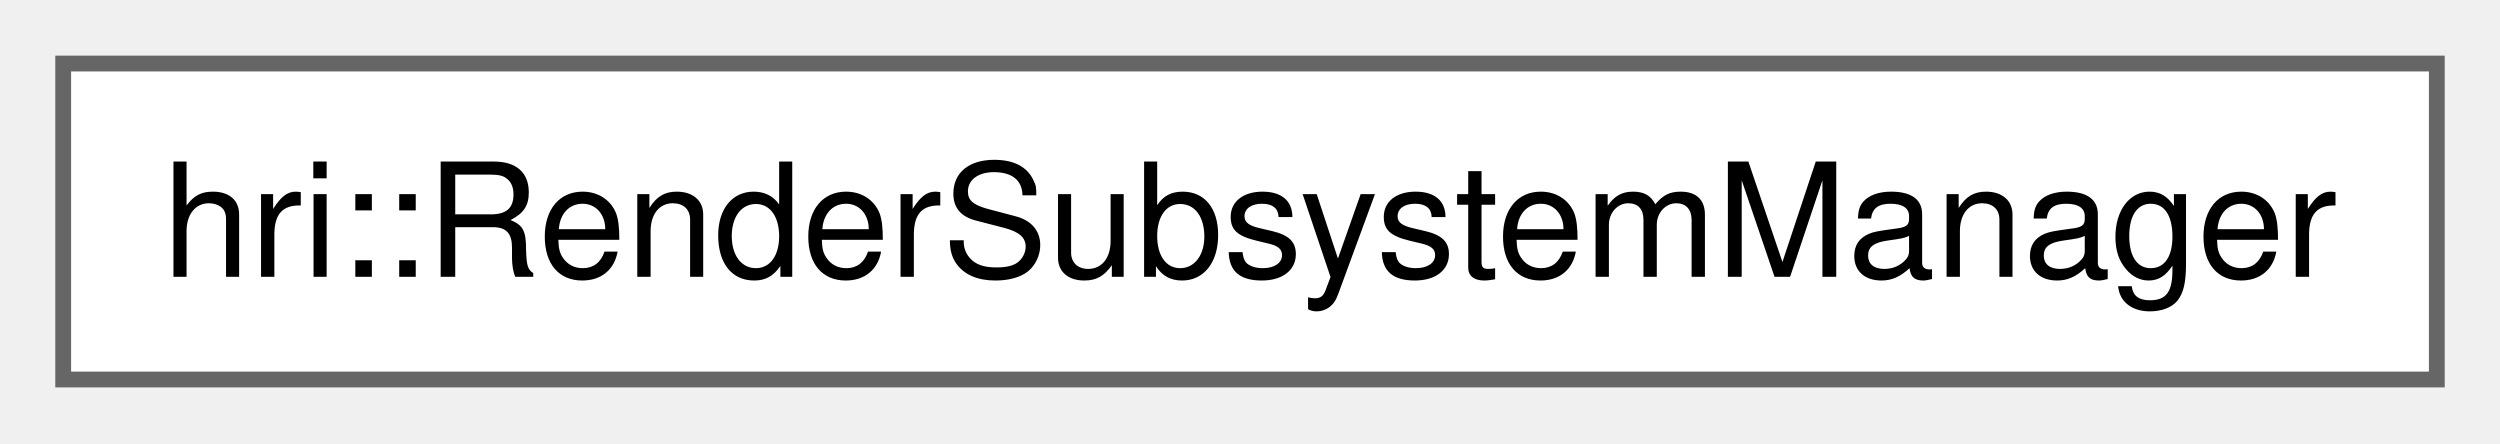
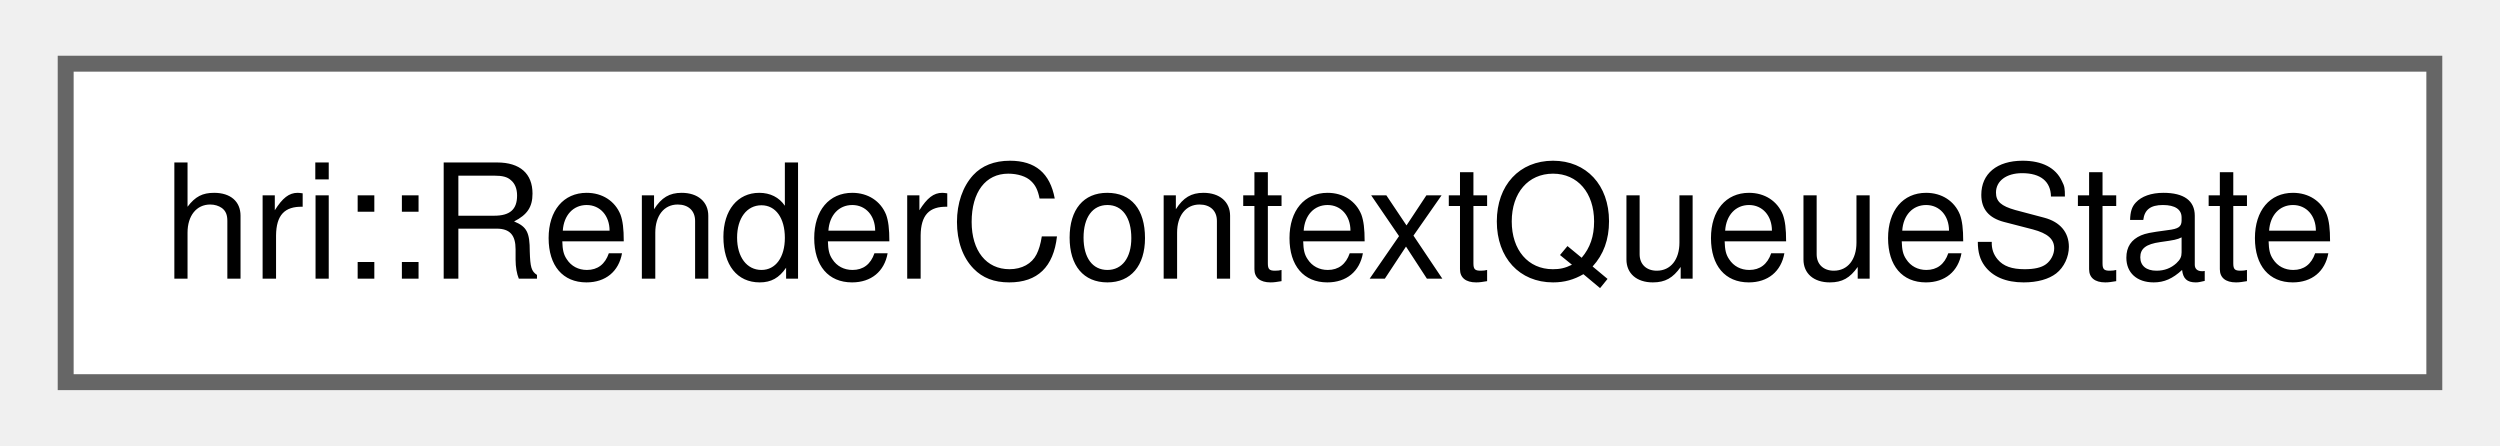
- <svg xmlns="http://www.w3.org/2000/svg" xmlns:xlink="http://www.w3.org/1999/xlink" width="158pt" height="28pt" viewBox="0.00 0.00 158.25 28.00">
+ <svg xmlns="http://www.w3.org/2000/svg" xmlns:xlink="http://www.w3.org/1999/xlink" width="157pt" height="28pt" viewBox="0.00 0.00 156.75 28.00">
  <g id="graph0" class="graph" transform="scale(1 1) rotate(0) translate(4 24)">
    <g id="Node000000" class="node">
      <g id="a_Node000000">
-         <a xlink:href="classhri_1_1_render_subsystem_manager.html" target="_top" xlink:title="The Render Subsystem Manager manages subsystems, allowing registration by name. Different subsystem c...">
-           <polygon fill="white" stroke="#666666" points="150.25,-20 0,-20 0,0 150.25,0 150.25,-20" />
-           <text text-anchor="middle" x="75.12" y="-6.5" font-family="Helvetica,sans-Serif" font-size="10.00">hri::RenderSubsystemManager</text>
+         <a xlink:href="classhri_1_1_render_context_queue_state.html" target="_top" xlink:title="The context queue state creates and maintains the device queue setup.">
+           <polygon fill="white" stroke="#666666" points="148.75,-20 0,-20 0,0 148.75,0 148.75,-20" />
+           <text text-anchor="middle" x="74.38" y="-6.5" font-family="Helvetica,sans-Serif" font-size="10.00">hri::RenderContextQueueState</text>
        </a>
      </g>
    </g>
  </g>
</svg>
